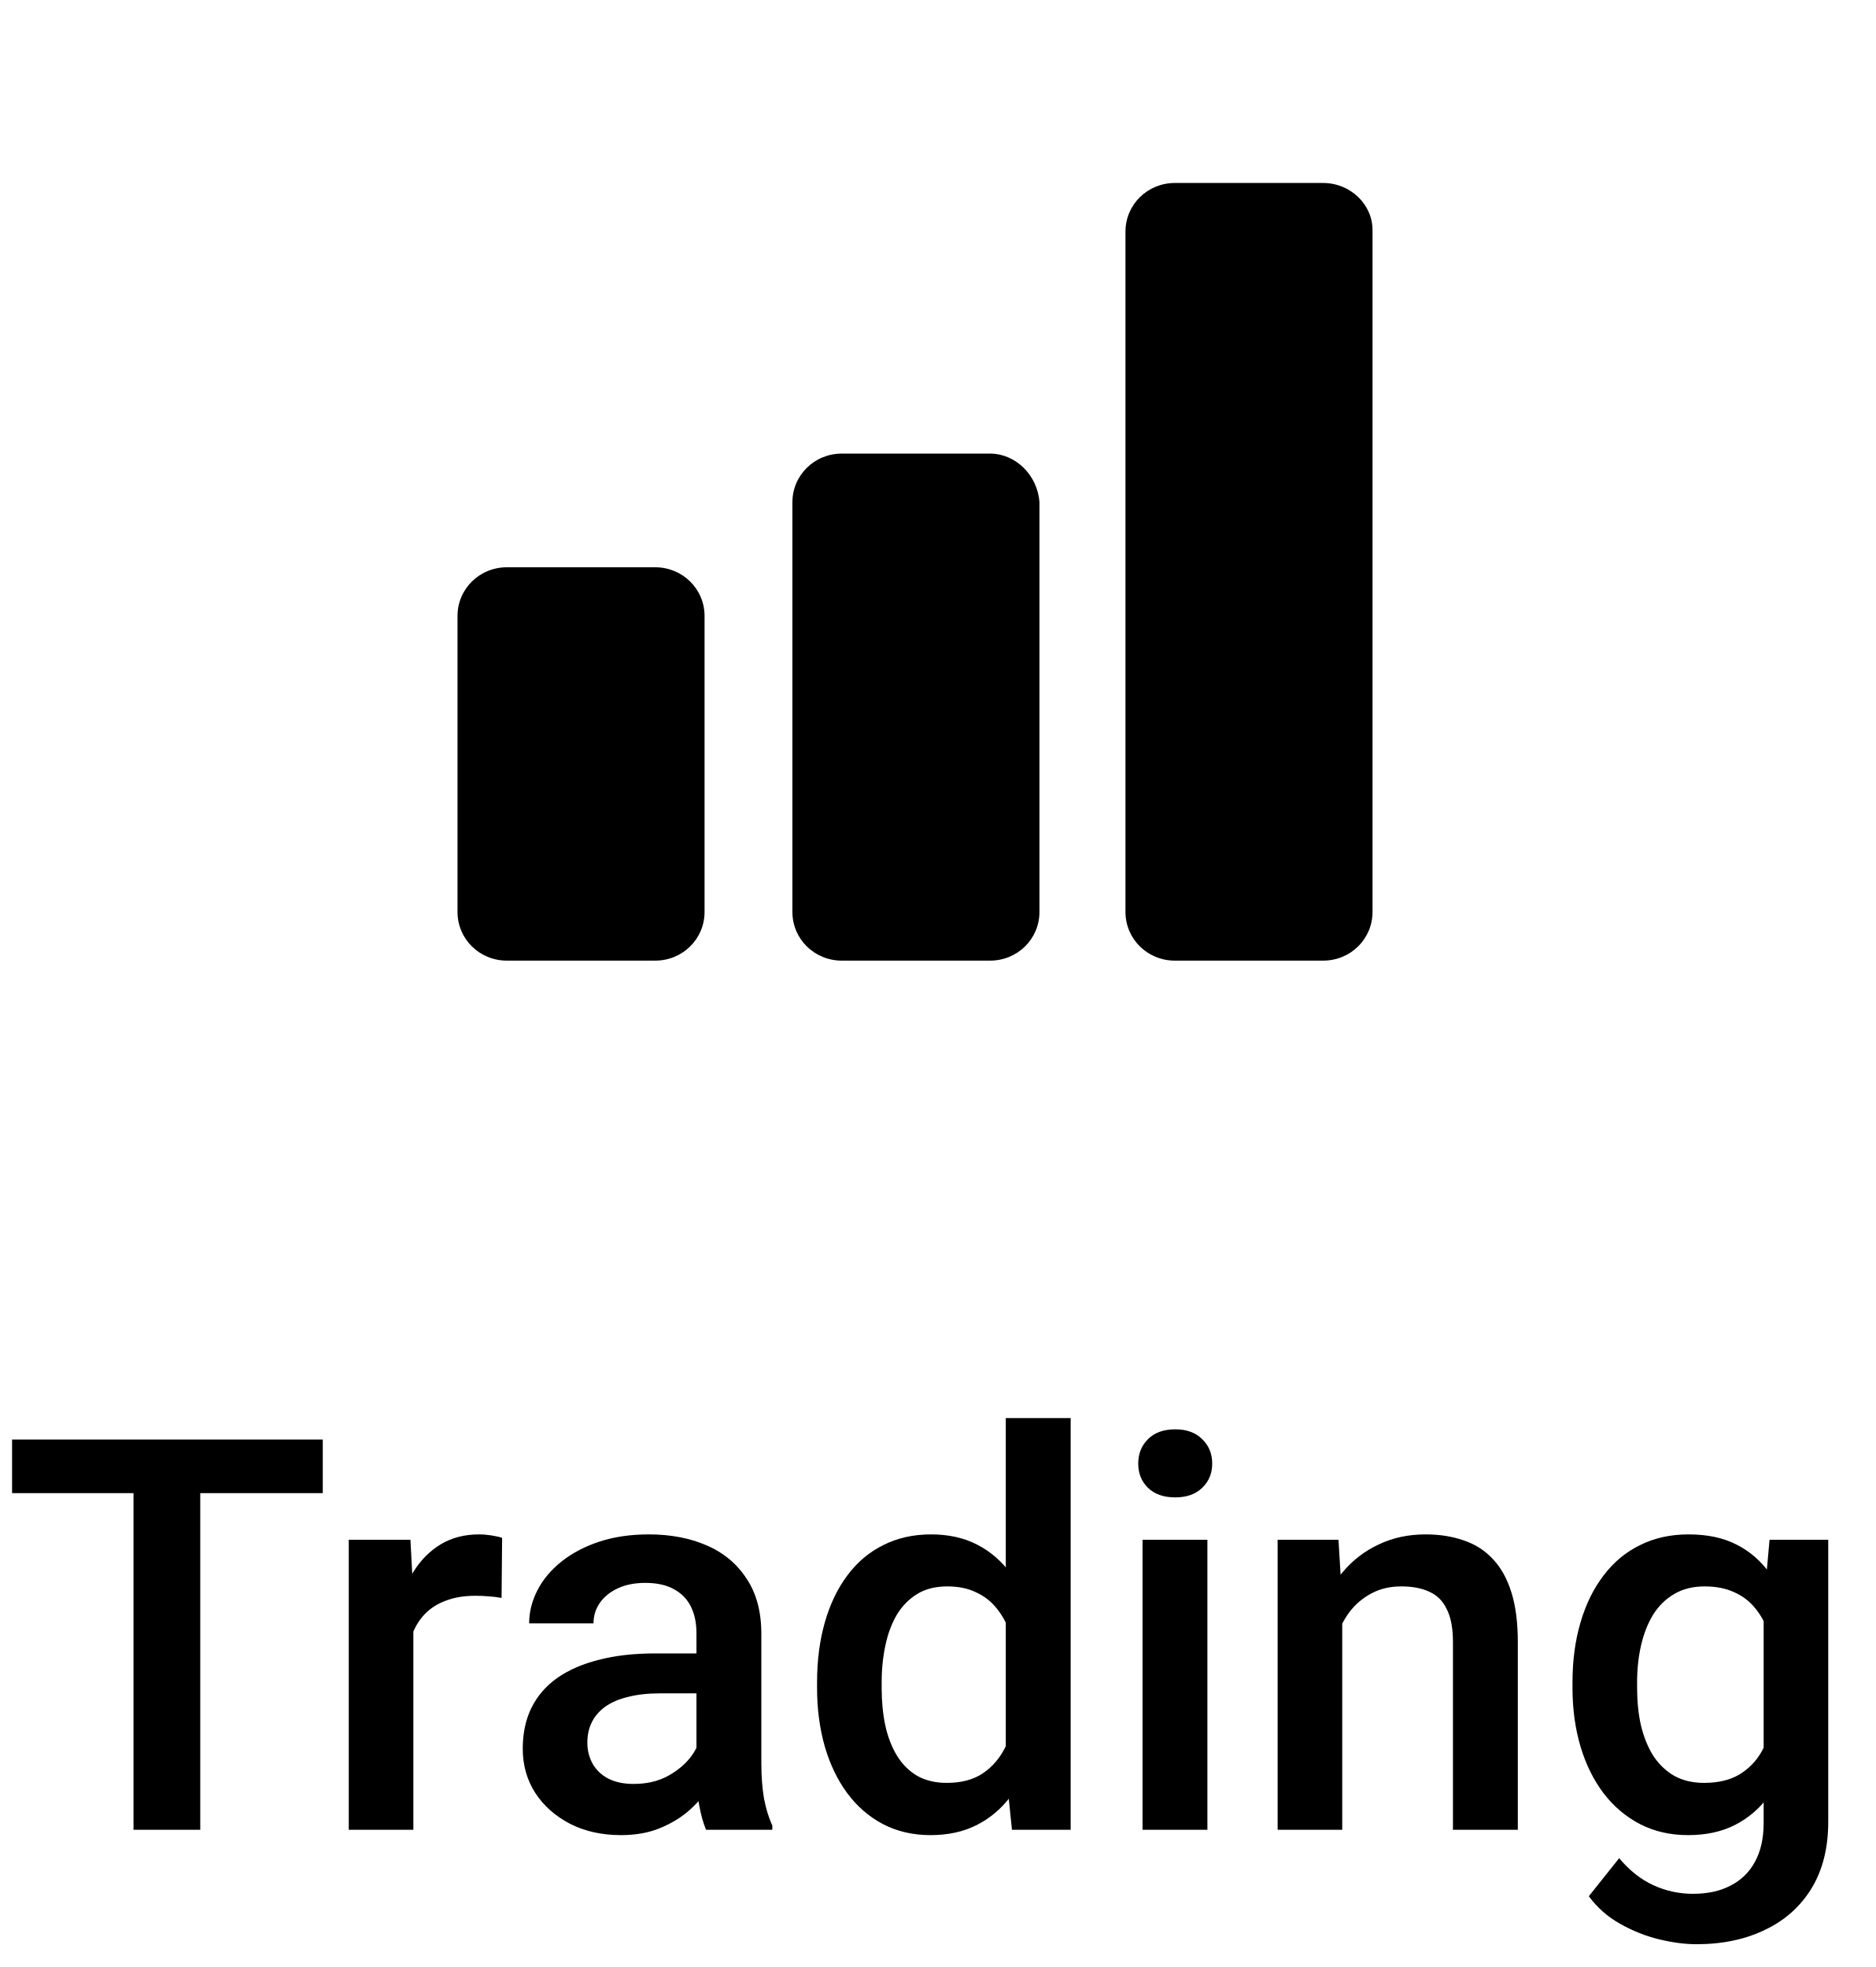
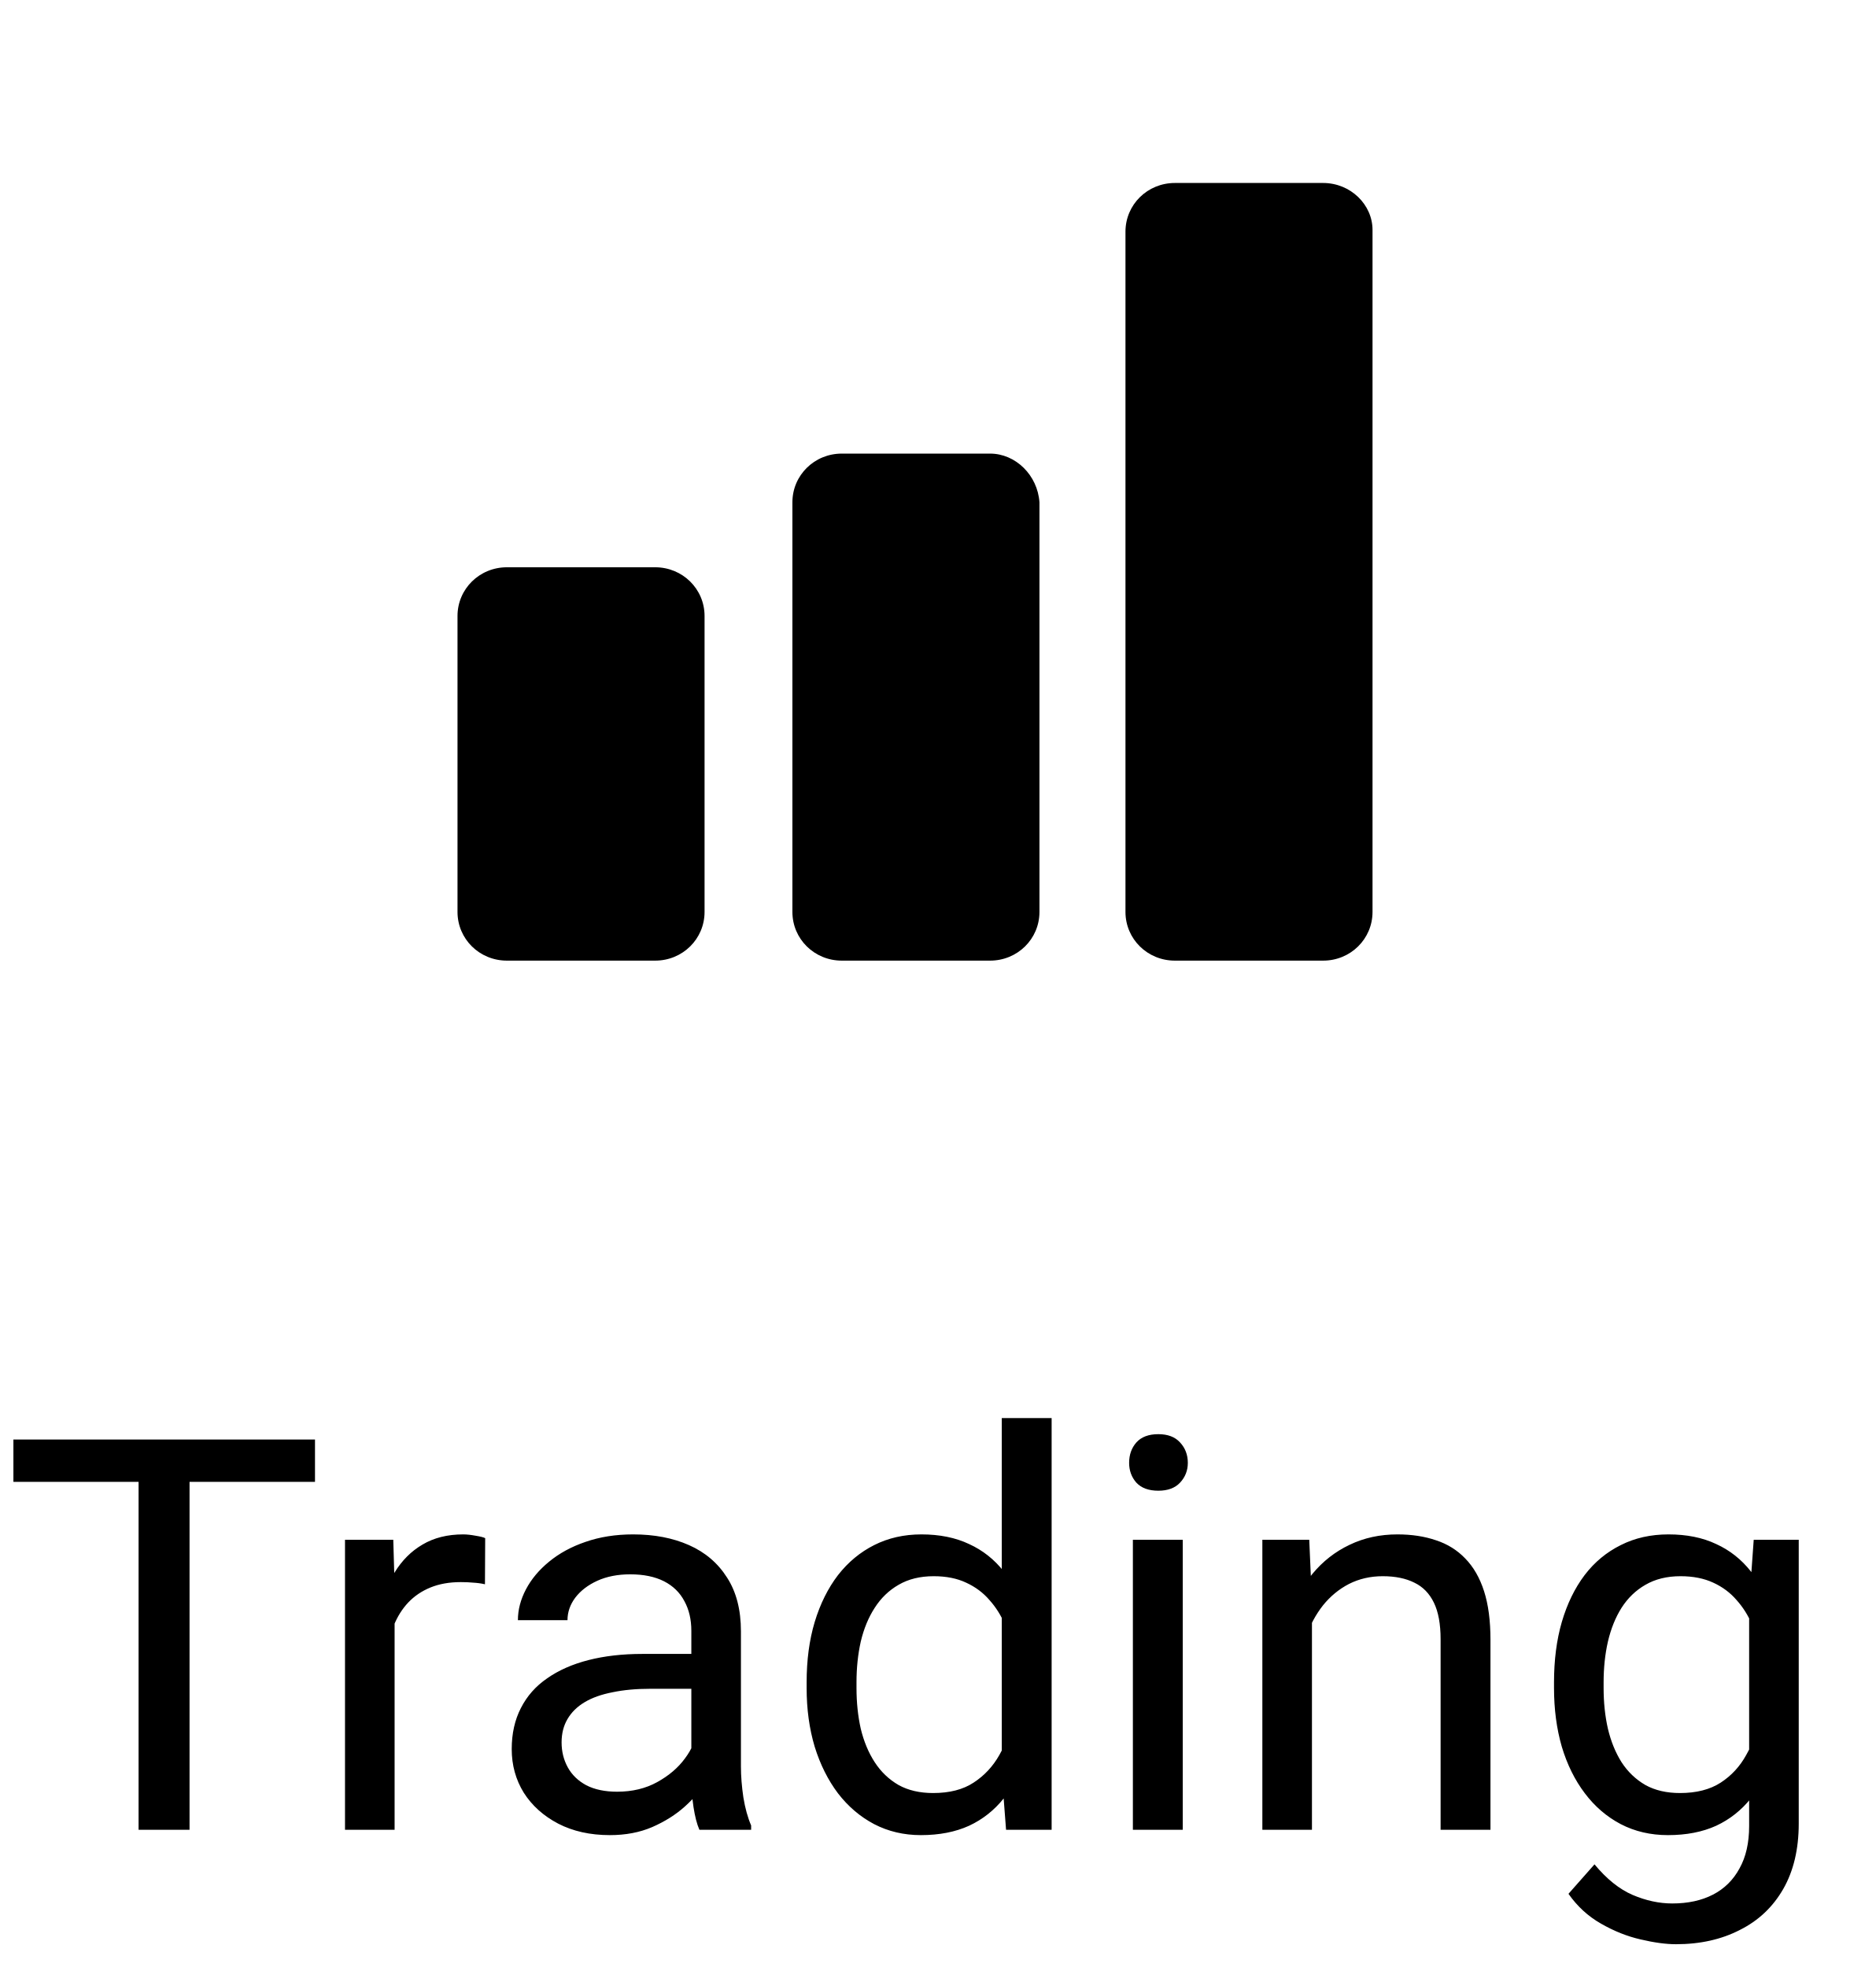
<svg xmlns="http://www.w3.org/2000/svg" width="41" height="43" viewBox="0 0 41 43" fill="none">
-   <path d="M4.377 31.469V40H2.918V31.469H4.377ZM7.055 31.469V32.641H0.264V31.469H7.055ZM9.035 34.867V40H7.623V33.66H8.971L9.035 34.867ZM10.975 33.619L10.963 34.932C10.877 34.916 10.783 34.904 10.682 34.897C10.584 34.889 10.486 34.885 10.389 34.885C10.146 34.885 9.934 34.92 9.75 34.99C9.566 35.057 9.412 35.154 9.287 35.283C9.166 35.408 9.072 35.56 9.006 35.74C8.939 35.92 8.9 36.121 8.889 36.344L8.566 36.367C8.566 35.969 8.605 35.6 8.684 35.26C8.762 34.92 8.879 34.621 9.035 34.363C9.195 34.105 9.395 33.904 9.633 33.76C9.875 33.615 10.154 33.543 10.471 33.543C10.557 33.543 10.648 33.551 10.746 33.566C10.848 33.582 10.924 33.6 10.975 33.619ZM15.223 38.728V35.705C15.223 35.478 15.182 35.283 15.1 35.119C15.018 34.955 14.893 34.828 14.725 34.738C14.56 34.648 14.354 34.603 14.104 34.603C13.873 34.603 13.674 34.643 13.506 34.721C13.338 34.799 13.207 34.904 13.113 35.037C13.02 35.17 12.973 35.32 12.973 35.488H11.566C11.566 35.238 11.627 34.996 11.748 34.762C11.869 34.527 12.045 34.318 12.275 34.135C12.506 33.951 12.781 33.807 13.102 33.701C13.422 33.596 13.781 33.543 14.18 33.543C14.656 33.543 15.078 33.623 15.445 33.783C15.816 33.943 16.107 34.185 16.318 34.51C16.533 34.83 16.641 35.232 16.641 35.717V38.535C16.641 38.824 16.66 39.084 16.699 39.315C16.742 39.541 16.803 39.738 16.881 39.906V40H15.434C15.367 39.848 15.315 39.654 15.275 39.42C15.24 39.182 15.223 38.951 15.223 38.728ZM15.428 36.145L15.44 37.018H14.426C14.164 37.018 13.934 37.043 13.734 37.094C13.535 37.141 13.369 37.211 13.236 37.305C13.104 37.398 13.004 37.512 12.938 37.645C12.871 37.777 12.838 37.928 12.838 38.096C12.838 38.264 12.877 38.418 12.955 38.559C13.033 38.695 13.146 38.803 13.295 38.881C13.447 38.959 13.631 38.998 13.846 38.998C14.135 38.998 14.387 38.94 14.602 38.822C14.82 38.701 14.992 38.555 15.117 38.383C15.242 38.207 15.309 38.041 15.316 37.885L15.773 38.512C15.727 38.672 15.646 38.844 15.533 39.027C15.42 39.211 15.271 39.387 15.088 39.555C14.908 39.719 14.691 39.853 14.438 39.959C14.188 40.065 13.898 40.117 13.57 40.117C13.156 40.117 12.787 40.035 12.463 39.871C12.139 39.703 11.885 39.478 11.701 39.197C11.518 38.912 11.426 38.59 11.426 38.23C11.426 37.895 11.488 37.598 11.613 37.34C11.742 37.078 11.93 36.859 12.176 36.684C12.426 36.508 12.73 36.375 13.09 36.285C13.449 36.191 13.859 36.145 14.32 36.145H15.428ZM21.984 38.688V31H23.402V40H22.119L21.984 38.688ZM17.859 36.9V36.777C17.859 36.297 17.916 35.859 18.029 35.465C18.143 35.066 18.307 34.725 18.521 34.44C18.736 34.15 18.998 33.93 19.307 33.777C19.615 33.621 19.963 33.543 20.35 33.543C20.732 33.543 21.068 33.617 21.357 33.766C21.646 33.914 21.893 34.127 22.096 34.404C22.299 34.678 22.461 35.006 22.582 35.389C22.703 35.768 22.789 36.19 22.84 36.654V37.047C22.789 37.5 22.703 37.914 22.582 38.289C22.461 38.664 22.299 38.988 22.096 39.262C21.893 39.535 21.645 39.746 21.352 39.895C21.062 40.043 20.725 40.117 20.338 40.117C19.955 40.117 19.609 40.037 19.301 39.877C18.996 39.717 18.736 39.492 18.521 39.203C18.307 38.914 18.143 38.574 18.029 38.184C17.916 37.789 17.859 37.361 17.859 36.9ZM19.271 36.777V36.9C19.271 37.19 19.297 37.459 19.348 37.709C19.402 37.959 19.486 38.18 19.6 38.371C19.713 38.559 19.859 38.707 20.039 38.816C20.223 38.922 20.441 38.975 20.695 38.975C21.016 38.975 21.279 38.904 21.486 38.764C21.693 38.623 21.855 38.434 21.973 38.195C22.094 37.953 22.176 37.684 22.219 37.387V36.326C22.195 36.096 22.146 35.881 22.072 35.682C22.002 35.482 21.906 35.309 21.785 35.16C21.664 35.008 21.514 34.891 21.334 34.809C21.158 34.723 20.949 34.68 20.707 34.68C20.449 34.68 20.23 34.734 20.051 34.844C19.871 34.953 19.723 35.103 19.605 35.295C19.492 35.486 19.408 35.709 19.354 35.963C19.299 36.217 19.271 36.488 19.271 36.777ZM26.391 33.66V40H24.973V33.66H26.391ZM24.879 31.996C24.879 31.781 24.949 31.604 25.09 31.463C25.234 31.318 25.434 31.246 25.688 31.246C25.938 31.246 26.135 31.318 26.279 31.463C26.424 31.604 26.496 31.781 26.496 31.996C26.496 32.207 26.424 32.383 26.279 32.523C26.135 32.664 25.938 32.734 25.688 32.734C25.434 32.734 25.234 32.664 25.09 32.523C24.949 32.383 24.879 32.207 24.879 31.996ZM29.338 35.014V40H27.926V33.66H29.256L29.338 35.014ZM29.086 36.596L28.629 36.59C28.633 36.141 28.695 35.728 28.816 35.353C28.941 34.978 29.113 34.656 29.332 34.387C29.555 34.117 29.82 33.91 30.129 33.766C30.438 33.617 30.781 33.543 31.16 33.543C31.465 33.543 31.74 33.586 31.986 33.672C32.236 33.754 32.449 33.889 32.625 34.076C32.805 34.264 32.941 34.508 33.035 34.809C33.129 35.105 33.176 35.471 33.176 35.904V40H31.758V35.898C31.758 35.594 31.713 35.353 31.623 35.178C31.537 34.998 31.41 34.871 31.242 34.797C31.078 34.719 30.873 34.68 30.627 34.68C30.385 34.68 30.168 34.73 29.977 34.832C29.785 34.934 29.623 35.072 29.49 35.248C29.361 35.424 29.262 35.627 29.191 35.857C29.121 36.088 29.086 36.334 29.086 36.596ZM38.678 33.66H39.961V39.824C39.961 40.395 39.84 40.879 39.598 41.277C39.355 41.676 39.018 41.978 38.584 42.185C38.15 42.397 37.648 42.502 37.078 42.502C36.836 42.502 36.566 42.467 36.27 42.397C35.977 42.326 35.691 42.213 35.414 42.057C35.141 41.904 34.912 41.703 34.728 41.453L35.391 40.621C35.617 40.891 35.867 41.088 36.141 41.213C36.414 41.338 36.701 41.4 37.002 41.4C37.326 41.4 37.602 41.34 37.828 41.219C38.059 41.102 38.236 40.928 38.361 40.697C38.486 40.467 38.549 40.185 38.549 39.853V35.096L38.678 33.66ZM34.371 36.9V36.777C34.371 36.297 34.43 35.859 34.547 35.465C34.664 35.066 34.832 34.725 35.051 34.44C35.27 34.15 35.535 33.93 35.848 33.777C36.16 33.621 36.514 33.543 36.908 33.543C37.318 33.543 37.668 33.617 37.957 33.766C38.25 33.914 38.494 34.127 38.69 34.404C38.885 34.678 39.037 35.006 39.147 35.389C39.26 35.768 39.344 36.19 39.398 36.654V37.047C39.348 37.5 39.262 37.914 39.141 38.289C39.02 38.664 38.859 38.988 38.66 39.262C38.461 39.535 38.215 39.746 37.922 39.895C37.633 40.043 37.291 40.117 36.897 40.117C36.51 40.117 36.16 40.037 35.848 39.877C35.539 39.717 35.273 39.492 35.051 39.203C34.832 38.914 34.664 38.574 34.547 38.184C34.43 37.789 34.371 37.361 34.371 36.9ZM35.783 36.777V36.9C35.783 37.19 35.81 37.459 35.865 37.709C35.924 37.959 36.012 38.18 36.129 38.371C36.25 38.559 36.402 38.707 36.586 38.816C36.773 38.922 36.994 38.975 37.248 38.975C37.58 38.975 37.852 38.904 38.062 38.764C38.277 38.623 38.441 38.434 38.555 38.195C38.672 37.953 38.754 37.684 38.801 37.387V36.326C38.777 36.096 38.728 35.881 38.654 35.682C38.584 35.482 38.488 35.309 38.367 35.16C38.246 35.008 38.094 34.891 37.91 34.809C37.727 34.723 37.51 34.68 37.26 34.68C37.006 34.68 36.785 34.734 36.598 34.844C36.41 34.953 36.256 35.103 36.135 35.295C36.018 35.486 35.93 35.709 35.871 35.963C35.812 36.217 35.783 36.488 35.783 36.777Z" fill="#000" />
+   <path d="M4.143 31.469V40H3.029V31.469H4.143ZM6.885 31.469V32.395H0.293V31.469H6.885ZM8.625 34.656V40H7.541V33.66H8.596L8.625 34.656ZM10.605 33.625L10.6 34.633C10.51 34.613 10.424 34.602 10.342 34.598C10.264 34.59 10.174 34.586 10.072 34.586C9.822 34.586 9.602 34.625 9.41 34.703C9.219 34.781 9.057 34.891 8.924 35.031C8.791 35.172 8.686 35.34 8.607 35.535C8.533 35.727 8.484 35.938 8.461 36.168L8.156 36.344C8.156 35.961 8.193 35.602 8.268 35.266C8.346 34.93 8.465 34.633 8.625 34.375C8.785 34.113 8.988 33.91 9.234 33.766C9.484 33.617 9.781 33.543 10.125 33.543C10.203 33.543 10.293 33.553 10.395 33.572C10.496 33.588 10.566 33.605 10.605 33.625ZM15.111 38.916V35.652C15.111 35.402 15.06 35.185 14.959 35.002C14.861 34.815 14.713 34.67 14.514 34.568C14.315 34.467 14.068 34.416 13.775 34.416C13.502 34.416 13.262 34.463 13.055 34.557C12.852 34.65 12.691 34.773 12.574 34.926C12.461 35.078 12.404 35.242 12.404 35.418H11.32C11.32 35.191 11.379 34.967 11.496 34.744C11.613 34.522 11.781 34.32 12 34.141C12.223 33.957 12.488 33.812 12.797 33.707C13.109 33.598 13.457 33.543 13.84 33.543C14.301 33.543 14.707 33.621 15.059 33.777C15.414 33.934 15.691 34.17 15.891 34.486C16.094 34.799 16.195 35.191 16.195 35.664V38.617C16.195 38.828 16.213 39.053 16.248 39.291C16.287 39.529 16.344 39.734 16.418 39.906V40H15.287C15.232 39.875 15.19 39.709 15.158 39.502C15.127 39.291 15.111 39.096 15.111 38.916ZM15.299 36.156L15.31 36.918H14.215C13.906 36.918 13.631 36.943 13.389 36.994C13.146 37.041 12.943 37.113 12.779 37.211C12.615 37.309 12.49 37.432 12.404 37.58C12.318 37.725 12.275 37.895 12.275 38.09C12.275 38.289 12.32 38.471 12.41 38.635C12.5 38.799 12.635 38.93 12.815 39.027C12.998 39.121 13.223 39.168 13.488 39.168C13.82 39.168 14.113 39.098 14.367 38.957C14.621 38.816 14.822 38.645 14.971 38.441C15.123 38.238 15.205 38.041 15.217 37.85L15.68 38.371C15.652 38.535 15.578 38.717 15.457 38.916C15.336 39.115 15.174 39.307 14.971 39.49C14.771 39.67 14.533 39.82 14.256 39.941C13.982 40.059 13.674 40.117 13.33 40.117C12.9 40.117 12.523 40.033 12.199 39.865C11.879 39.697 11.629 39.473 11.449 39.191C11.273 38.906 11.185 38.588 11.185 38.236C11.185 37.897 11.252 37.598 11.385 37.34C11.518 37.078 11.709 36.861 11.959 36.69C12.209 36.514 12.51 36.381 12.861 36.291C13.213 36.201 13.605 36.156 14.039 36.156H15.299ZM21.896 38.77V31H22.986V40H21.99L21.896 38.77ZM17.631 36.9V36.777C17.631 36.293 17.689 35.853 17.807 35.459C17.928 35.06 18.098 34.719 18.316 34.434C18.539 34.148 18.803 33.93 19.107 33.777C19.416 33.621 19.76 33.543 20.139 33.543C20.537 33.543 20.885 33.613 21.182 33.754C21.482 33.891 21.736 34.092 21.943 34.357C22.154 34.619 22.32 34.935 22.441 35.307C22.562 35.678 22.646 36.098 22.693 36.566V37.105C22.65 37.57 22.566 37.988 22.441 38.359C22.32 38.73 22.154 39.047 21.943 39.309C21.736 39.57 21.482 39.772 21.182 39.912C20.881 40.049 20.529 40.117 20.127 40.117C19.756 40.117 19.416 40.037 19.107 39.877C18.803 39.717 18.539 39.492 18.316 39.203C18.098 38.914 17.928 38.574 17.807 38.184C17.689 37.789 17.631 37.361 17.631 36.9ZM18.721 36.777V36.9C18.721 37.217 18.752 37.514 18.814 37.791C18.881 38.068 18.982 38.312 19.119 38.523C19.256 38.734 19.43 38.9 19.641 39.022C19.852 39.139 20.104 39.197 20.396 39.197C20.756 39.197 21.051 39.121 21.281 38.969C21.516 38.816 21.703 38.615 21.844 38.365C21.984 38.115 22.094 37.844 22.172 37.551V36.139C22.125 35.924 22.057 35.717 21.967 35.518C21.881 35.315 21.768 35.135 21.627 34.978C21.49 34.818 21.32 34.691 21.117 34.598C20.918 34.504 20.682 34.457 20.408 34.457C20.111 34.457 19.855 34.52 19.641 34.645C19.43 34.766 19.256 34.934 19.119 35.148C18.982 35.359 18.881 35.605 18.814 35.887C18.752 36.164 18.721 36.461 18.721 36.777ZM25.852 33.66V40H24.762V33.66H25.852ZM24.68 31.979C24.68 31.803 24.732 31.654 24.838 31.533C24.947 31.412 25.107 31.352 25.318 31.352C25.525 31.352 25.684 31.412 25.793 31.533C25.906 31.654 25.963 31.803 25.963 31.979C25.963 32.147 25.906 32.291 25.793 32.412C25.684 32.529 25.525 32.588 25.318 32.588C25.107 32.588 24.947 32.529 24.838 32.412C24.732 32.291 24.68 32.147 24.68 31.979ZM28.676 35.014V40H27.592V33.66H28.617L28.676 35.014ZM28.418 36.59L27.967 36.572C27.971 36.139 28.035 35.738 28.16 35.371C28.285 35 28.461 34.678 28.688 34.404C28.914 34.131 29.184 33.92 29.496 33.772C29.812 33.619 30.162 33.543 30.545 33.543C30.857 33.543 31.139 33.586 31.389 33.672C31.639 33.754 31.852 33.887 32.027 34.07C32.207 34.254 32.344 34.492 32.438 34.785C32.531 35.074 32.578 35.428 32.578 35.846V40H31.488V35.834C31.488 35.502 31.439 35.236 31.342 35.037C31.244 34.834 31.102 34.688 30.914 34.598C30.727 34.504 30.496 34.457 30.223 34.457C29.953 34.457 29.707 34.514 29.484 34.627C29.266 34.74 29.076 34.897 28.916 35.096C28.76 35.295 28.637 35.523 28.547 35.781C28.461 36.035 28.418 36.305 28.418 36.59ZM38.332 33.66H39.316V39.865C39.316 40.424 39.203 40.9 38.977 41.295C38.75 41.69 38.434 41.988 38.027 42.191C37.625 42.398 37.16 42.502 36.633 42.502C36.414 42.502 36.156 42.467 35.859 42.397C35.566 42.33 35.277 42.215 34.992 42.051C34.711 41.891 34.475 41.674 34.283 41.4L34.852 40.756C35.117 41.076 35.395 41.299 35.684 41.424C35.977 41.549 36.266 41.611 36.551 41.611C36.895 41.611 37.191 41.547 37.441 41.418C37.691 41.289 37.885 41.098 38.022 40.844C38.162 40.594 38.232 40.285 38.232 39.918V35.055L38.332 33.66ZM33.967 36.9V36.777C33.967 36.293 34.023 35.853 34.137 35.459C34.254 35.06 34.42 34.719 34.635 34.434C34.853 34.148 35.117 33.93 35.426 33.777C35.734 33.621 36.082 33.543 36.469 33.543C36.867 33.543 37.215 33.613 37.512 33.754C37.812 33.891 38.066 34.092 38.273 34.357C38.484 34.619 38.65 34.935 38.772 35.307C38.893 35.678 38.977 36.098 39.023 36.566V37.105C38.98 37.57 38.897 37.988 38.772 38.359C38.65 38.73 38.484 39.047 38.273 39.309C38.066 39.57 37.812 39.772 37.512 39.912C37.211 40.049 36.859 40.117 36.457 40.117C36.078 40.117 35.734 40.037 35.426 39.877C35.121 39.717 34.859 39.492 34.641 39.203C34.422 38.914 34.254 38.574 34.137 38.184C34.023 37.789 33.967 37.361 33.967 36.9ZM35.051 36.777V36.9C35.051 37.217 35.082 37.514 35.145 37.791C35.211 38.068 35.31 38.312 35.443 38.523C35.58 38.734 35.754 38.9 35.965 39.022C36.176 39.139 36.428 39.197 36.721 39.197C37.08 39.197 37.377 39.121 37.611 38.969C37.846 38.816 38.031 38.615 38.168 38.365C38.309 38.115 38.418 37.844 38.496 37.551V36.139C38.453 35.924 38.387 35.717 38.297 35.518C38.211 35.315 38.098 35.135 37.957 34.978C37.82 34.818 37.65 34.691 37.447 34.598C37.244 34.504 37.006 34.457 36.732 34.457C36.435 34.457 36.18 34.52 35.965 34.645C35.754 34.766 35.58 34.934 35.443 35.148C35.31 35.359 35.211 35.605 35.145 35.887C35.082 36.164 35.051 36.461 35.051 36.777Z" fill="#000" />
  <path d="M14.32 12.401H11.08C10.48 12.401 10 12.875 10 13.466V19.935C10 20.527 10.48 21 11.08 21H14.32C14.92 21 15.4 20.527 15.4 19.935V13.466C15.4 12.875 14.92 12.401 14.32 12.401ZM21.64 9.916H18.4C17.8 9.916 17.32 10.39 17.32 10.981V19.935C17.32 20.527 17.8 21 18.4 21H21.64C22.24 21 22.72 20.527 22.72 19.935V10.981C22.68 10.39 22.2 9.916 21.64 9.916ZM28.92 4H25.68C25.08 4 24.6 4.473 24.6 5.065V19.935C24.6 20.527 25.08 21 25.68 21H28.92C29.52 21 30 20.527 30 19.935V5.026C30 4.473 29.52 4 28.92 4Z" fill="#000" />
</svg>
